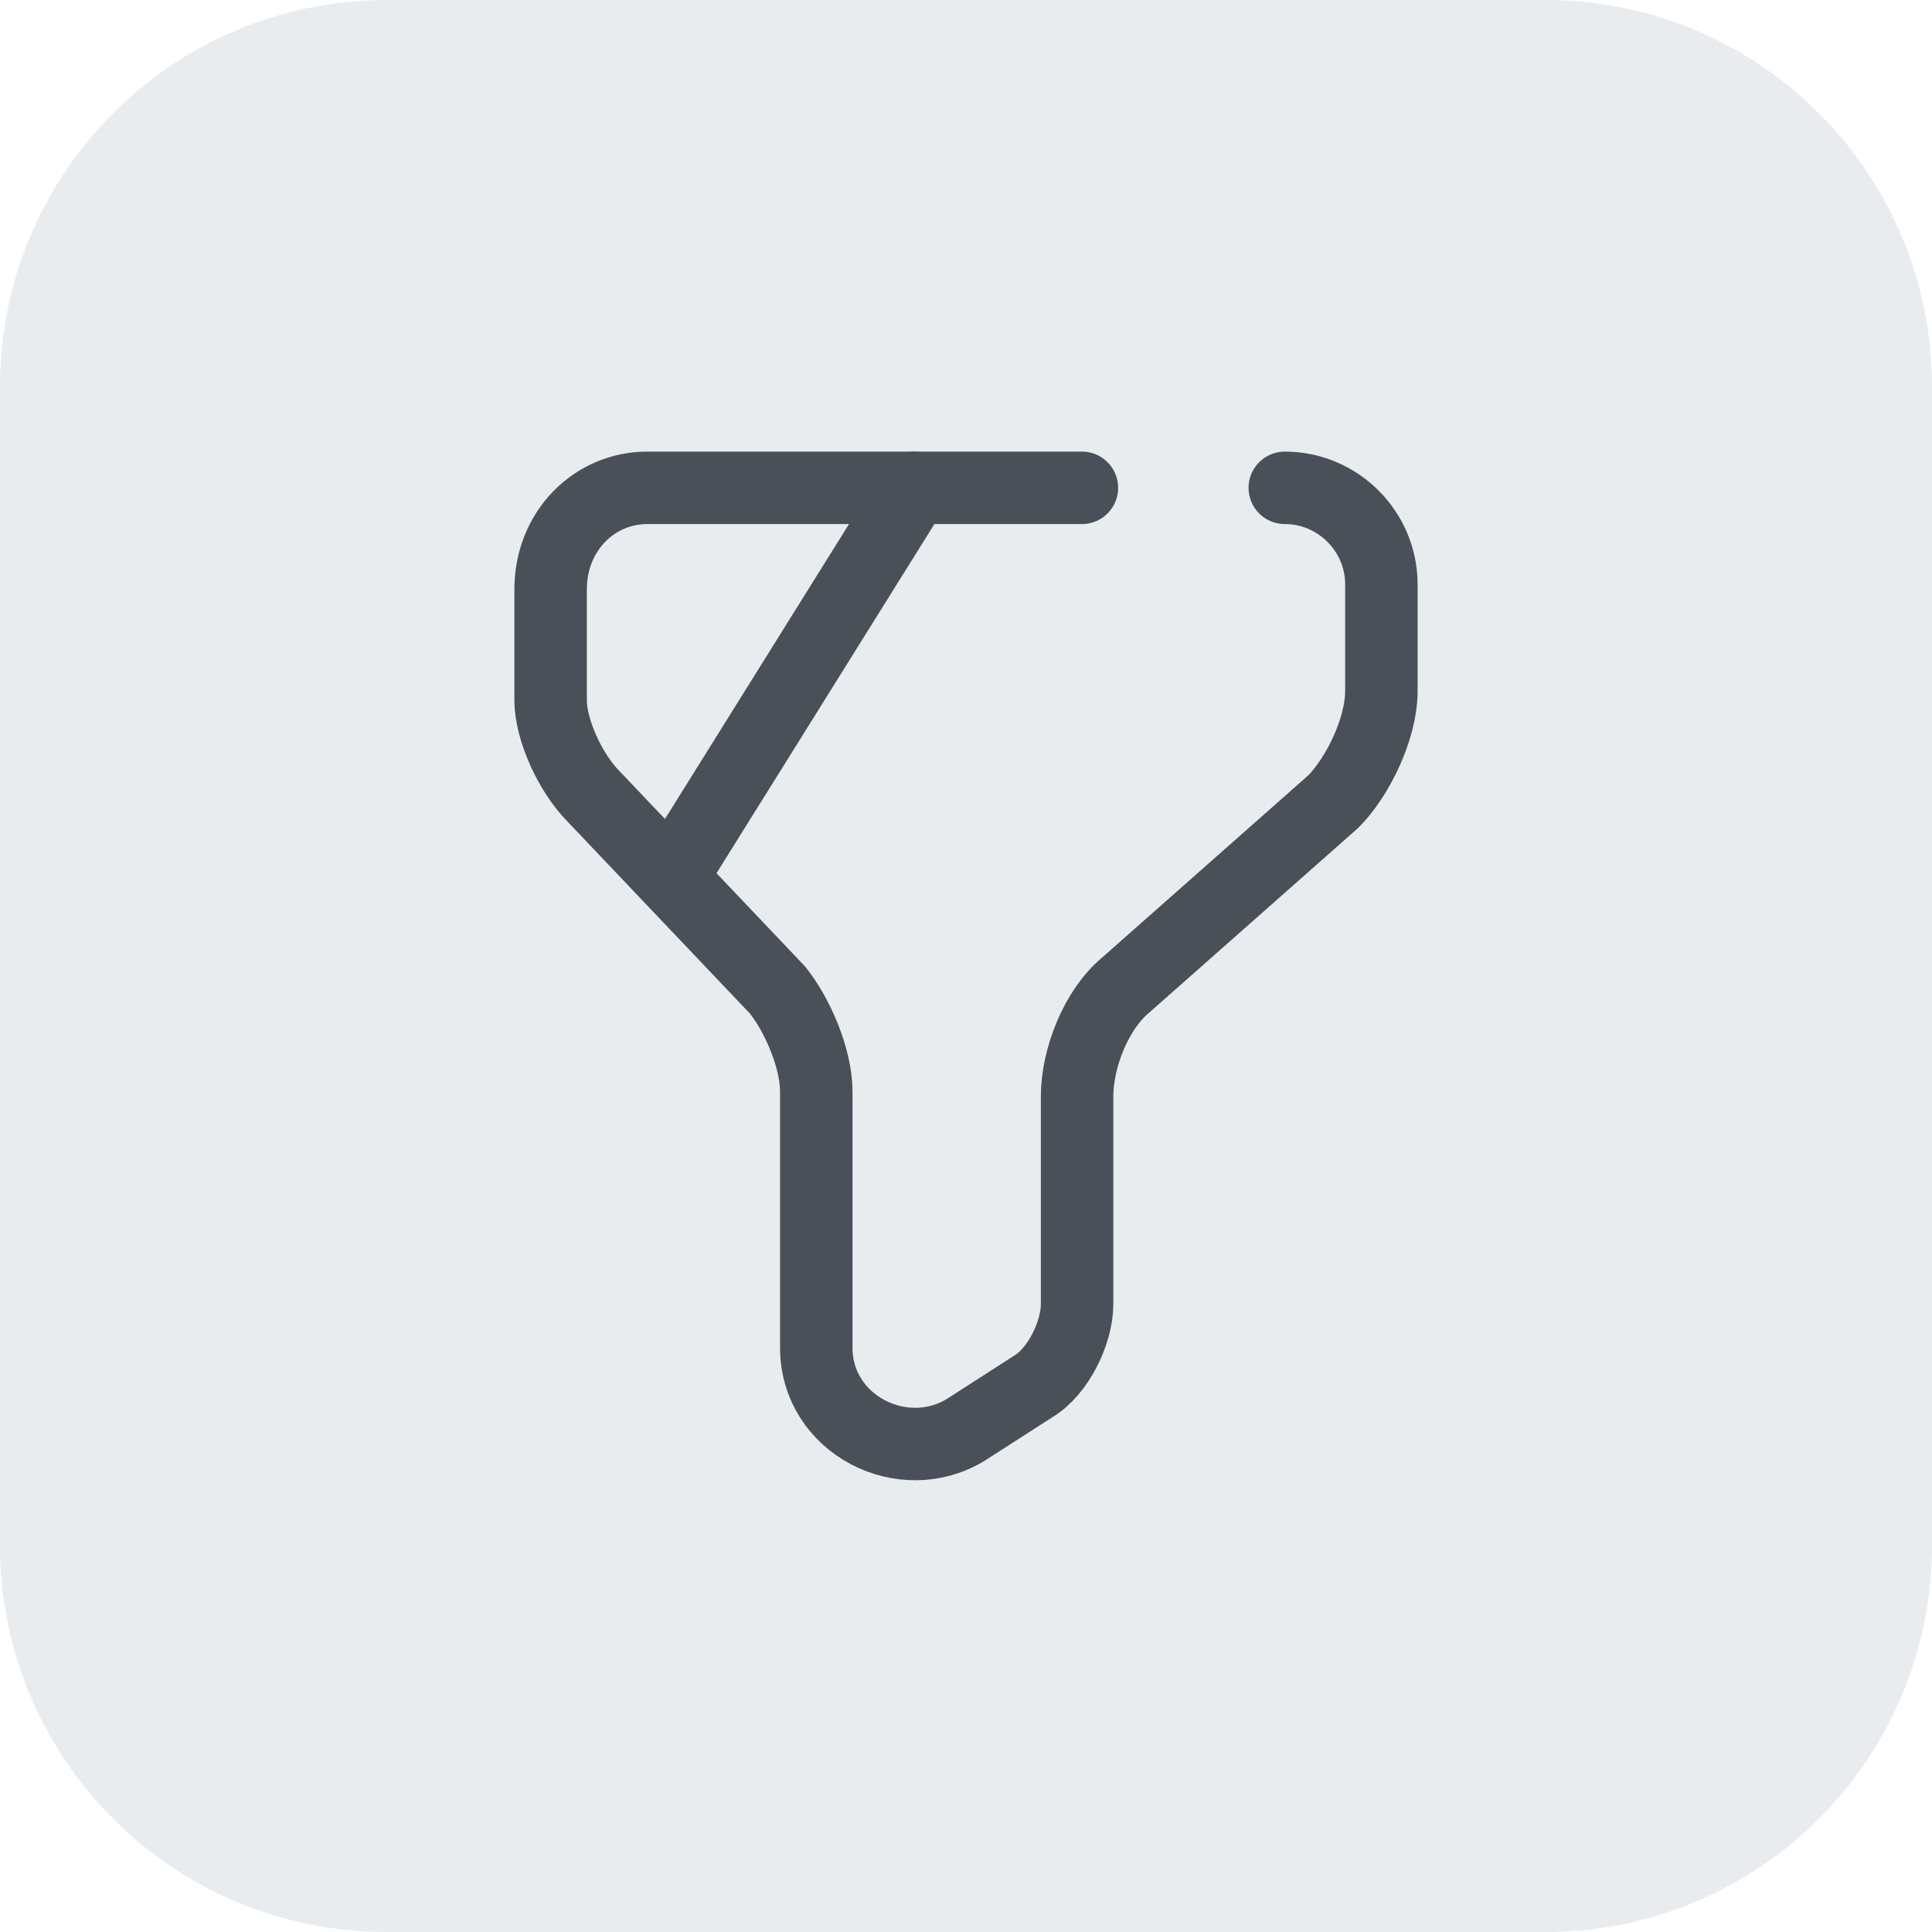
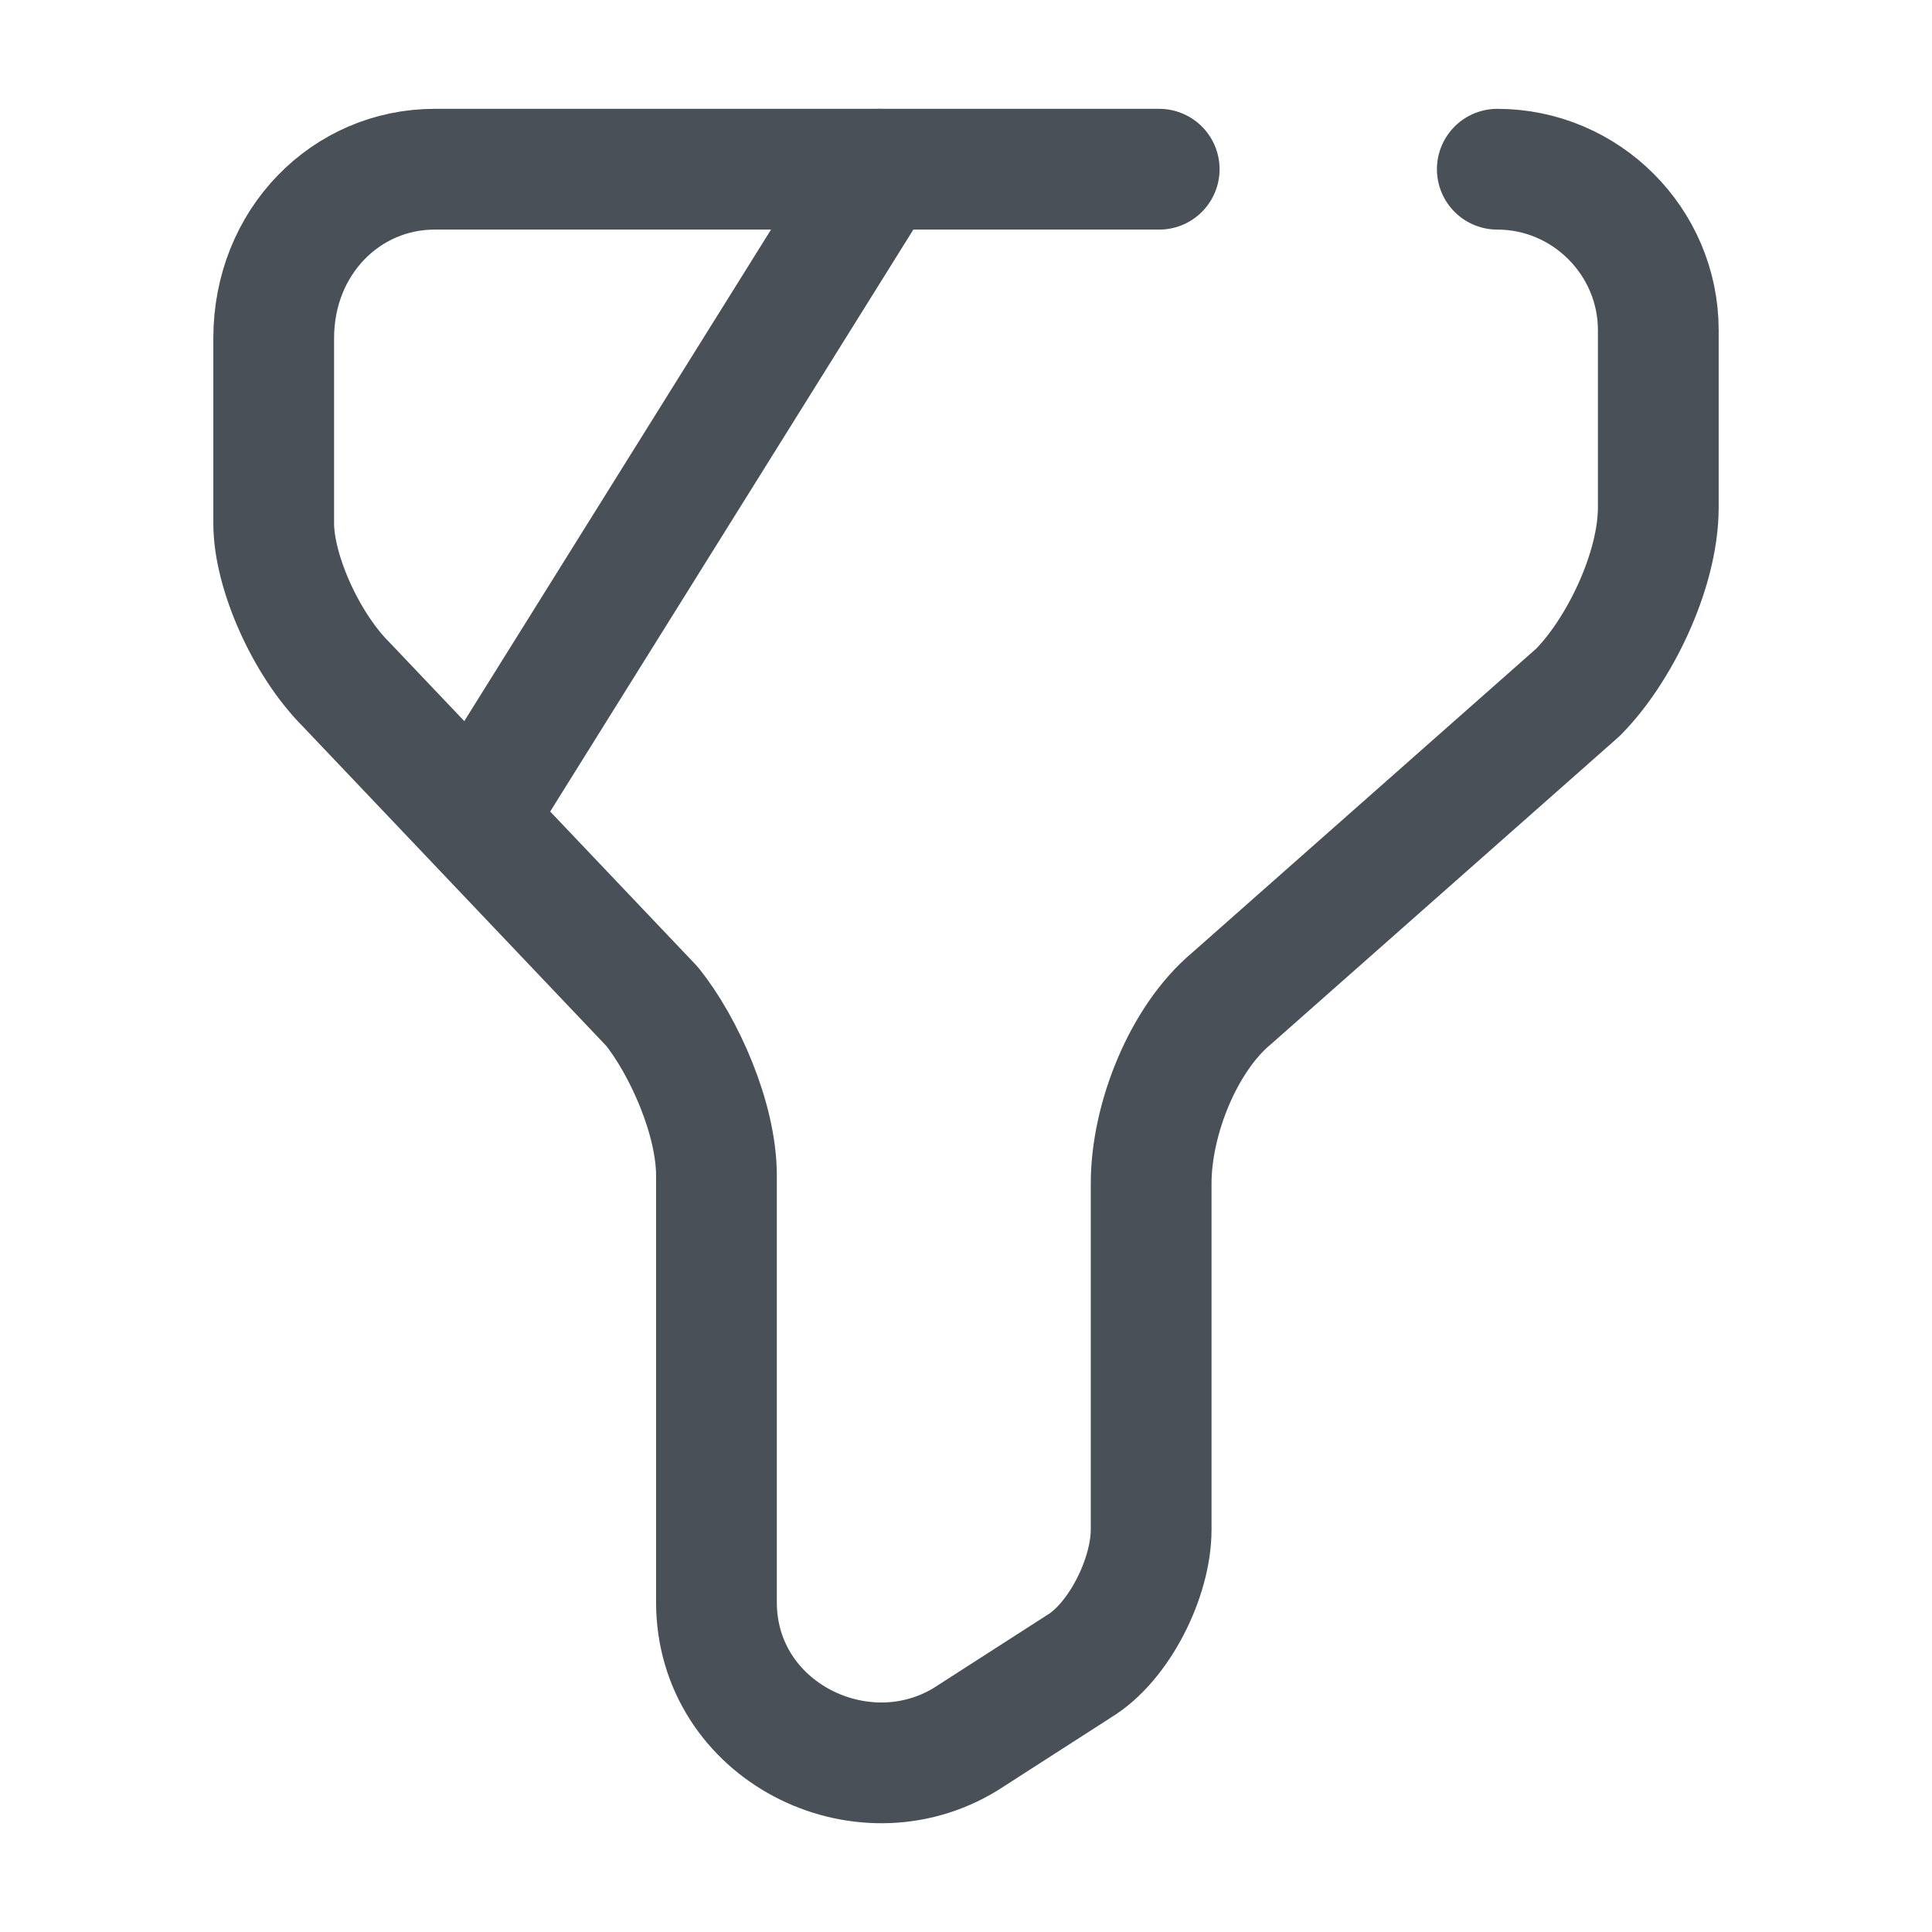
- <svg xmlns="http://www.w3.org/2000/svg" width="40" height="40" viewBox="0 0 40 40" fill="none">
-   <rect width="40" height="40" rx="8" fill="#E9ECEF" />
-   <path d="M26.6 10.1C27.7 10.1 28.6 11 28.6 12.1V14.3C28.6 15.1 28.1 16.1 27.6 16.6L23.3 20.4C22.7 20.9 22.3 21.9 22.3 22.7V27C22.3 27.6 21.9 28.4 21.4 28.7L20 29.6C18.7 30.4 16.9 29.5 16.9 27.9V22.6C16.9 21.9 16.5 21 16.1 20.5L12.3 16.5C11.8 16 11.4 15.1 11.4 14.5V12.2C11.4 11 12.3 10.1 13.4 10.1H22.4" stroke="#495057" stroke-width="1.5" stroke-miterlimit="10" stroke-linecap="round" stroke-linejoin="round" />
-   <path d="M18.93 10.1L14 18" stroke="#495057" stroke-width="1.5" stroke-miterlimit="10" stroke-linecap="round" stroke-linejoin="round" />
+ <svg xmlns="http://www.w3.org/2000/svg" width="24" height="24" viewBox="0 0 24 24" fill="none">
+   <path d="M18.6 2.102C19.7 2.102 20.6 3.002 20.6 4.102V6.302C20.6 7.102 20.1 8.102 19.6 8.602L15.3 12.402C14.7 12.902 14.3 13.902 14.3 14.702V19.002C14.3 19.602 13.9 20.402 13.4 20.702L12 21.602C10.7 22.402 8.9 21.502 8.9 19.902V14.602C8.9 13.902 8.5 13.002 8.1 12.502L4.3 8.502C3.8 8.002 3.4 7.102 3.4 6.502V4.202C3.4 3.002 4.3 2.102 5.4 2.102H14.4" stroke="#495057" stroke-width="1.5" stroke-miterlimit="10" stroke-linecap="round" stroke-linejoin="round" />
+   <path d="M10.93 2.102L6 10.002" stroke="#495057" stroke-width="1.5" stroke-miterlimit="10" stroke-linecap="round" stroke-linejoin="round" />
</svg>
